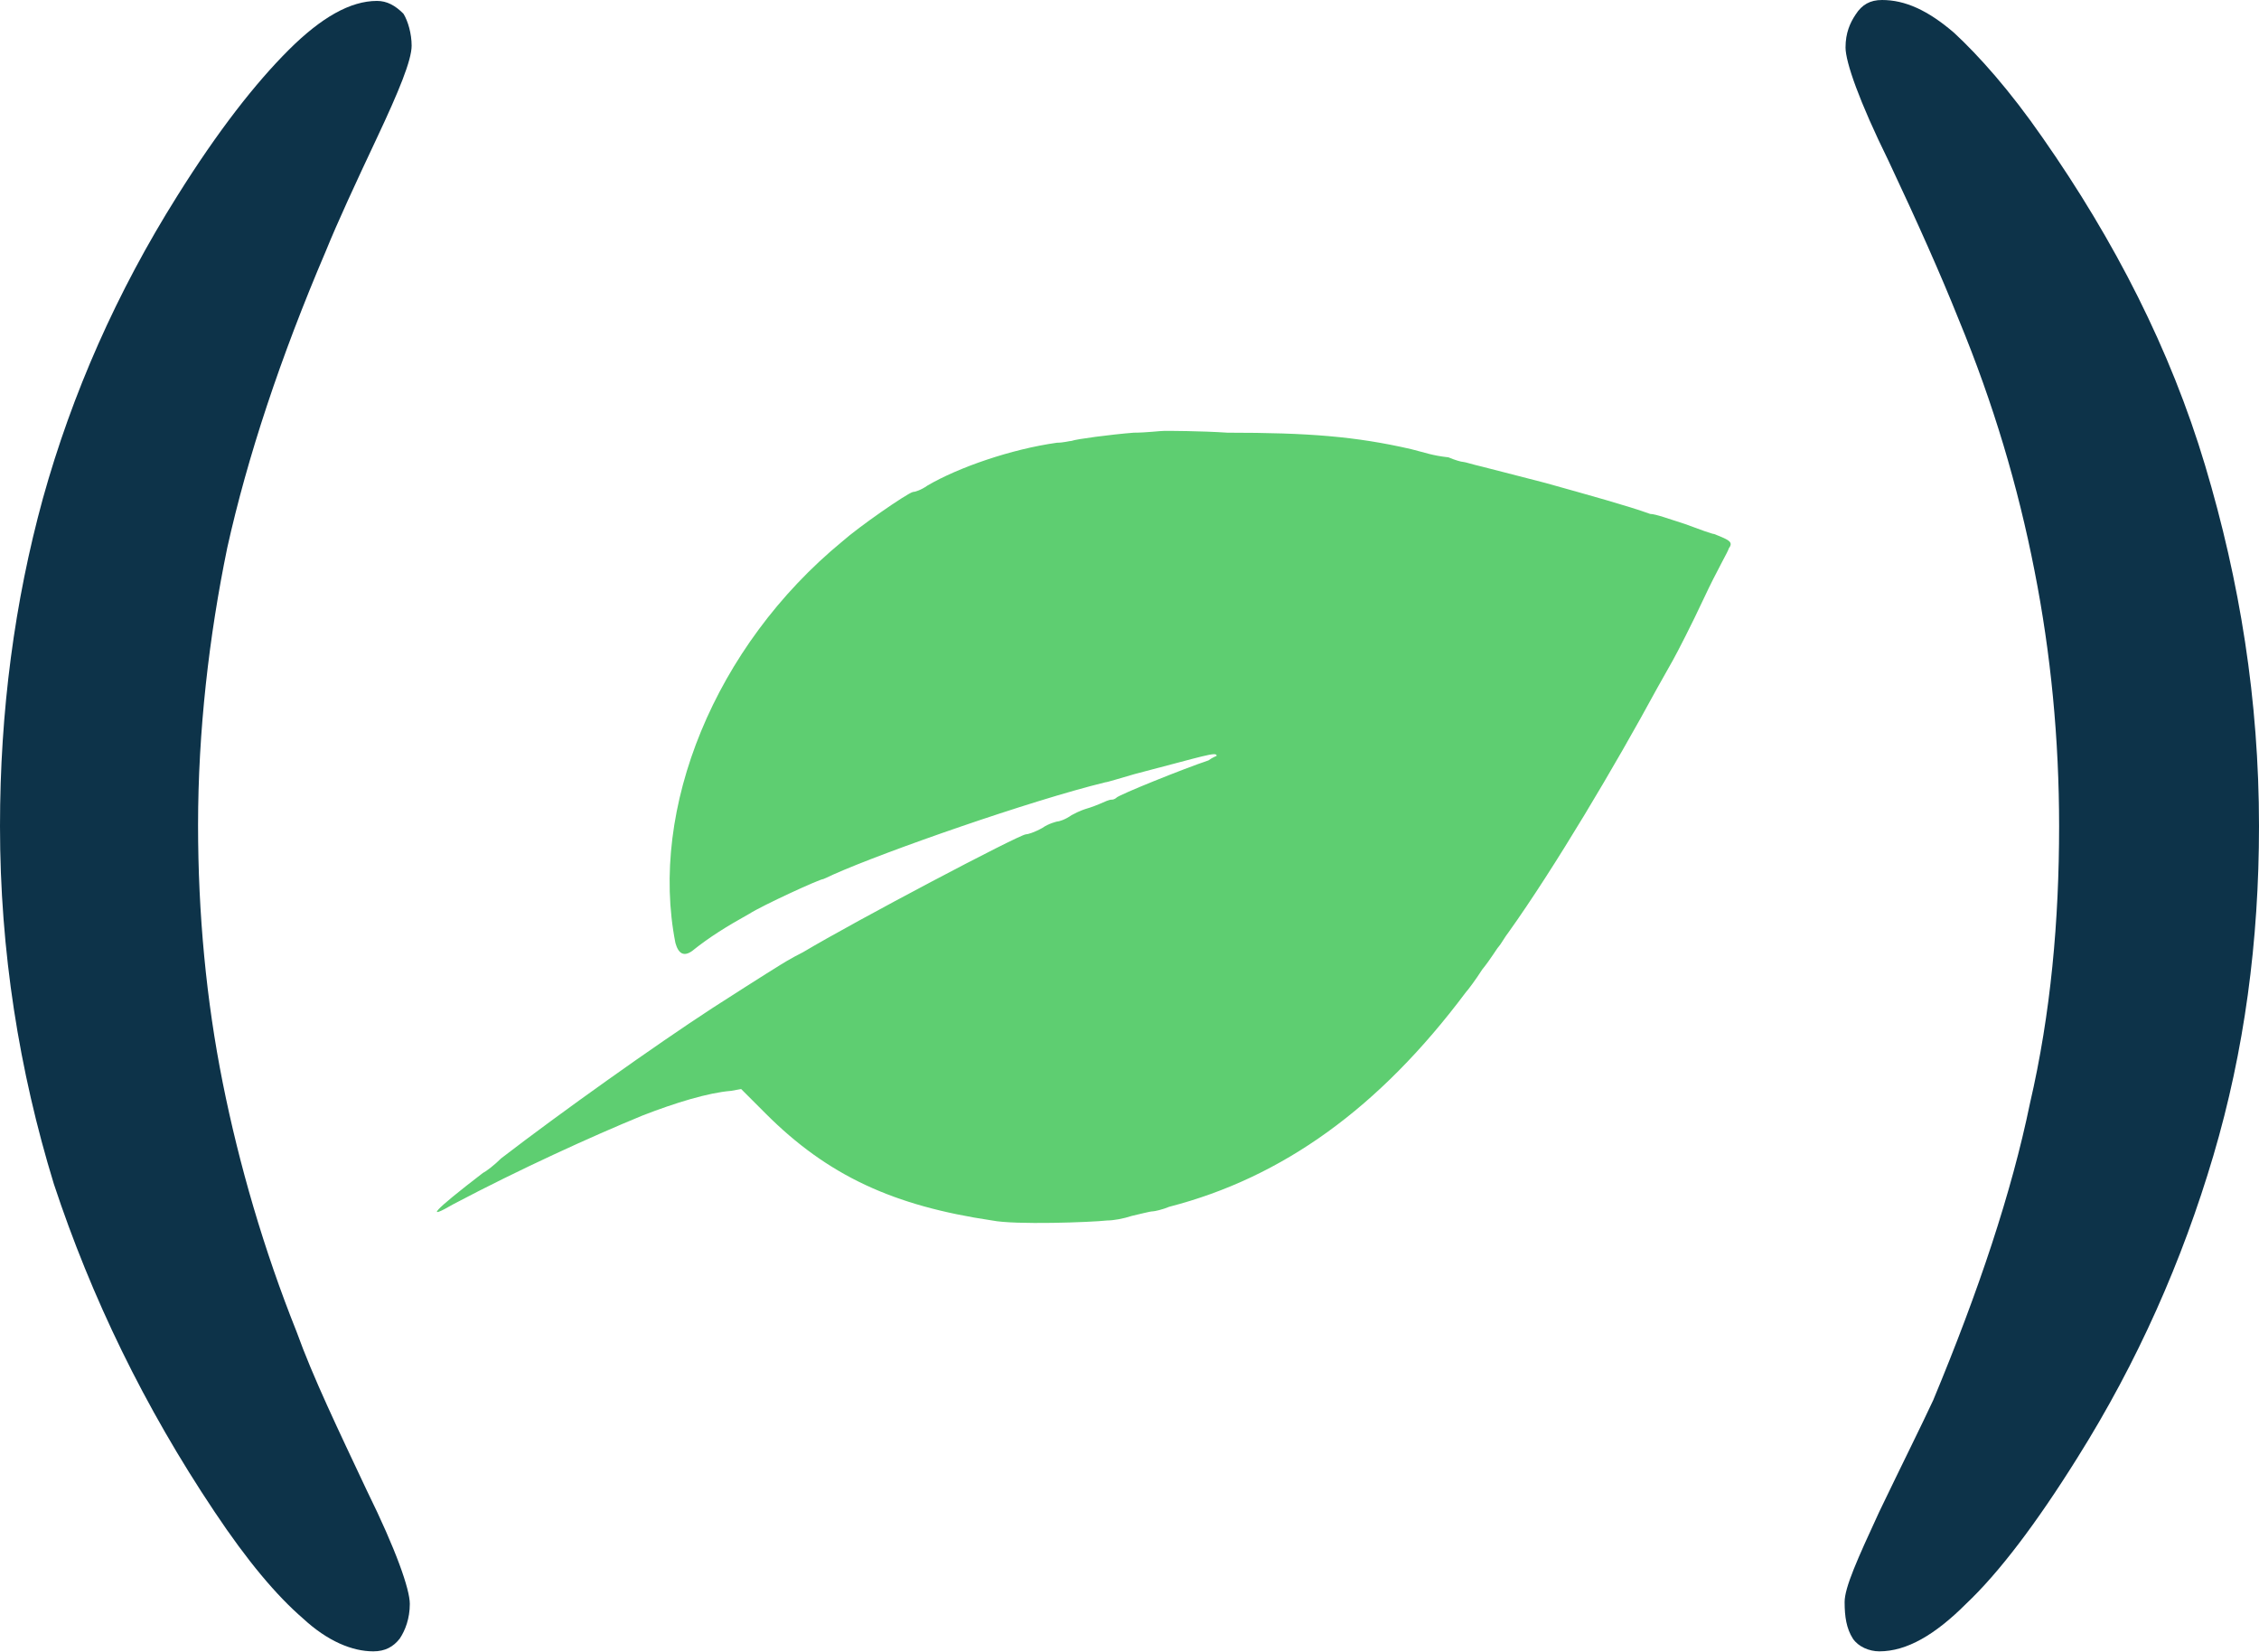
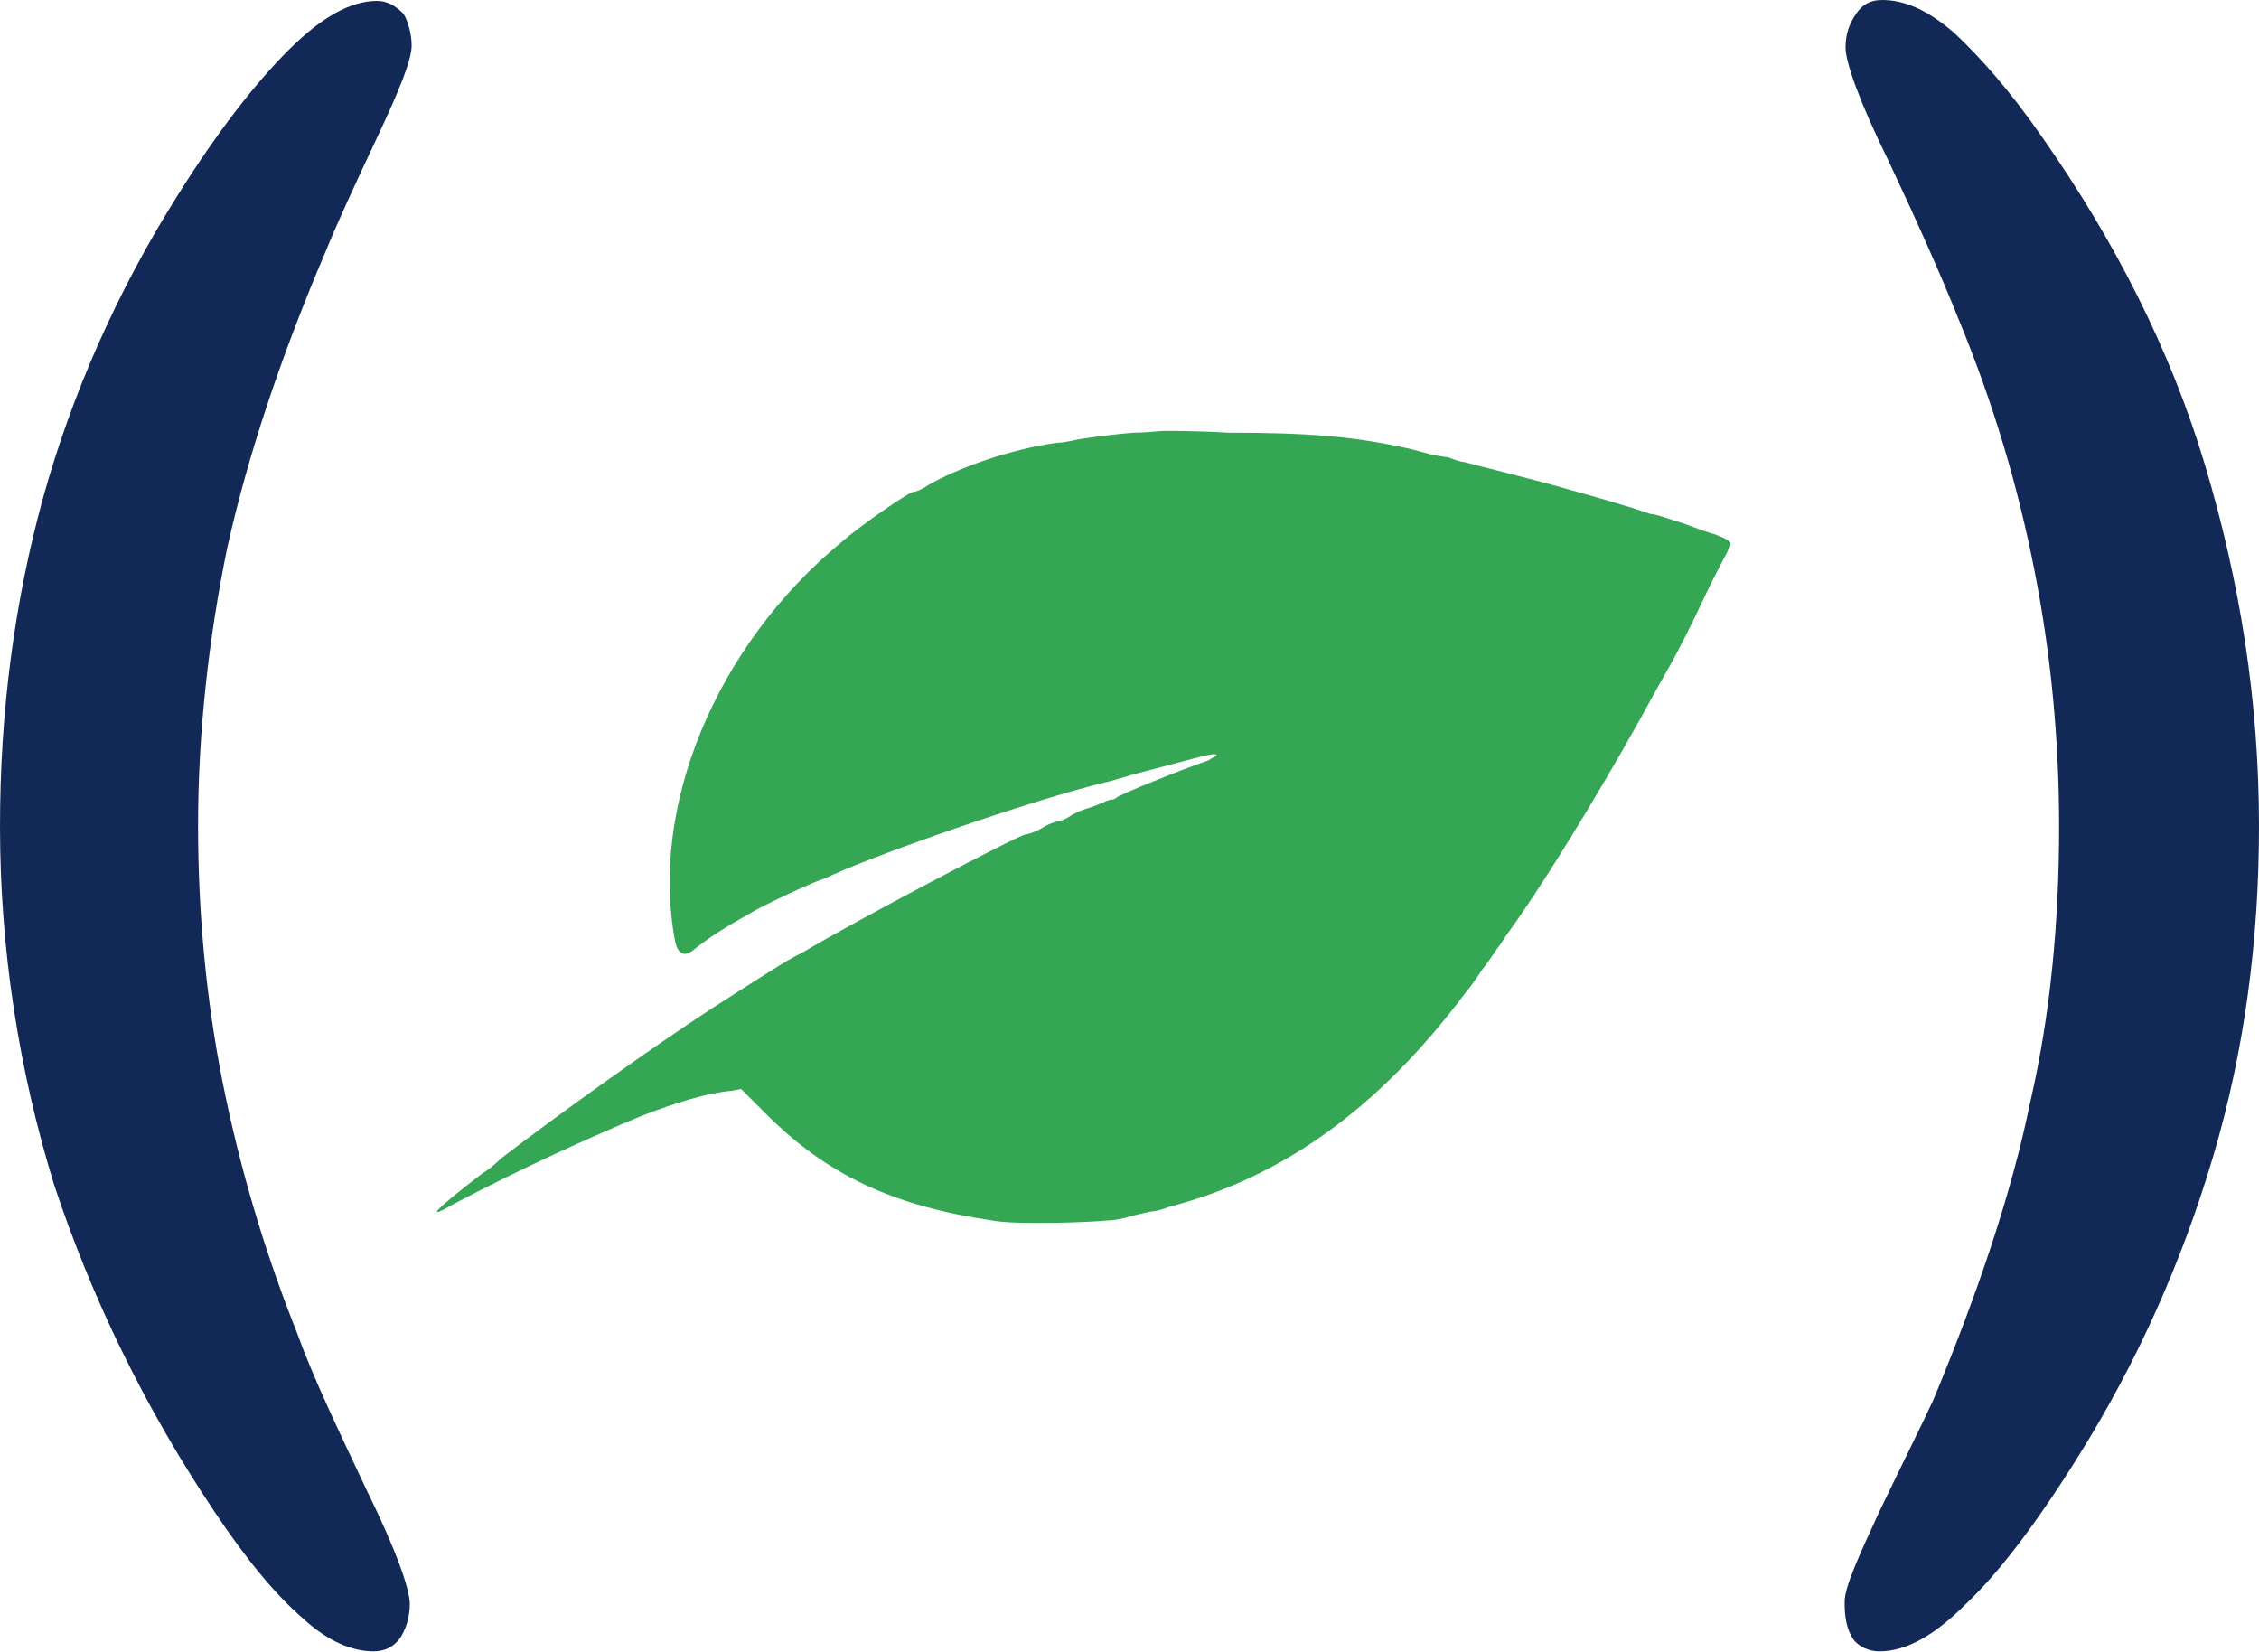
<svg xmlns="http://www.w3.org/2000/svg" id="Layer_1" data-name="Layer 1" viewBox="0 0 247.5 180.9">
  <defs>
    <style>
      .cls-1 {
-         fill: #0d3349;
+         fill: #122957;
      }

      .cls-2 {
-         fill: #5ece71;
+         fill: #35a754;
        fill-rule: evenodd;
      }
    </style>
  </defs>
  <path id="path0" class="cls-2" d="m127.6,47.2c-.5,0-2,.2-3.4.2-2.5.2-6.3.7-6.8.9-.2,0-.9.2-1.6.2-5,.7-10.8,2.7-14.2,4.7-.7.5-1.4.7-1.6.7-.7.2-5.9,3.8-7.7,5.4-14,11.5-21.2,29.3-18.3,44q.5,1.8,1.8.9c2-1.6,3.8-2.7,6.3-4.1,1.4-.9,7.7-3.8,8.1-3.8,0,0,.5-.2,1.1-.5,5.6-2.5,21.6-8.1,29.8-10.1.2,0,1.8-.5,3.2-.9,7.7-2,9-2.5,9-2,0,0-.5.2-.9.5-2.7.9-9.9,3.8-10.1,4.1,0,0-.2.2-.5.2s-.7.2-1.4.5-1.4.5-1.4.5c0,0-.7.2-1.6.7-.7.5-1.4.7-1.6.7,0,0-.9.2-1.6.7-.9.5-1.6.7-1.8.7-.7,0-18.7,9.5-24.4,12.9-1.4.7-2.5,1.4-2.5,1.4,0,0-1.8,1.1-7.4,4.7-6.3,4.1-16.7,11.5-23.2,16.5-.7.7-1.6,1.4-2,1.6-5.6,4.3-6.3,5.2-3.2,3.4,7.2-3.8,15.1-7.4,20.7-9.7,3.6-1.4,7.2-2.5,9.7-2.7l1.1-.2,2.7,2.7c6.8,6.8,14,10.1,24.8,11.7,2.5.5,10.8.2,12.6,0,.7,0,1.8-.2,2.7-.5.9-.2,2-.5,2.3-.5.2,0,1.1-.2,1.8-.5,12.4-3.2,23-10.8,32.5-23.5.2-.2,1.1-1.4,1.8-2.5.9-1.1,1.6-2.3,1.8-2.5s.7-1.1,1.1-1.6c5-7,11.7-18.3,16.2-26.6.5-.9,1.4-2.5,1.8-3.2.5-.9,2-3.8,3.4-6.8s2.7-5.2,2.7-5.4c.5-.7.2-.9-1.6-1.6-.2,0-1.6-.5-3.2-1.1-1.6-.5-3.2-1.1-3.8-1.1-2.5-.9-6.5-2-11.5-3.4-4.3-1.1-5.4-1.4-7-1.8-.9-.2-1.8-.5-2-.5s-.9-.2-1.6-.5c-1.8-.2-2.5-.5-4.1-.9-6.1-1.4-11.3-1.8-20.1-1.8-3-.2-6.6-.2-6.9-.2" />
  <path class="cls-1" d="m45.1,5c0,1.6-1.4,5-3.8,10.1s-4.3,9.2-5.6,12.4c-5,11.7-8.6,22.6-10.8,32.5-2,9.7-3.2,20.1-3.2,30.4,0,9.7.9,19.2,2.7,28.2s4.5,18.3,8.1,27.3c1.8,5,4.5,10.6,7.7,17.4,3.2,6.5,4.7,10.8,4.7,12.4s-.5,2.9-1.1,3.8c-.7.9-1.6,1.4-2.9,1.4-2.3,0-5-1.1-7.7-3.6-2.9-2.5-6.1-6.3-9.7-11.7-7.7-11.5-13.5-23.5-17.6-35.9-3.8-12.4-5.9-25.5-5.9-39.2,0-12.6,1.6-24.6,4.7-35.9,3.2-11.5,8.1-22.6,14.7-33.1,4.5-7.2,8.6-12.4,12.2-16C35.2,1.9,38.4.1,41.3.1c1.1,0,2,.5,2.9,1.4.5.8.9,2.2.9,3.5Z" />
  <path class="cls-1" d="m202.1,175.5c0-1.6,1.4-4.7,3.8-9.9,2.5-5.2,4.5-9.2,5.9-12.2,5-12,8.6-22.8,10.6-32.5,2.3-9.9,3.2-20.1,3.2-30.4,0-9.5-.9-18.9-2.7-28-1.8-9.2-4.5-18.3-8.3-27.5-2-5-4.5-10.6-7.7-17.4-3.2-6.5-4.7-10.8-4.7-12.4s.5-2.7,1.1-3.6c.7-1.1,1.6-1.6,2.9-1.6,2.5,0,5,1.1,7.9,3.6,2.7,2.5,6.1,6.3,9.7,11.5,7.9,11.3,14,23.2,17.8,35.9s5.9,25.7,5.9,39.5c0,12.6-1.6,24.6-5,36.1s-8.3,22.6-14.9,33.1c-4.5,7.2-8.6,12.6-12.2,16-3.4,3.4-6.5,5.2-9.5,5.2-1.1,0-2.3-.5-2.9-1.4-.7-1.1-.9-2.4-.9-4Z" />
</svg>
